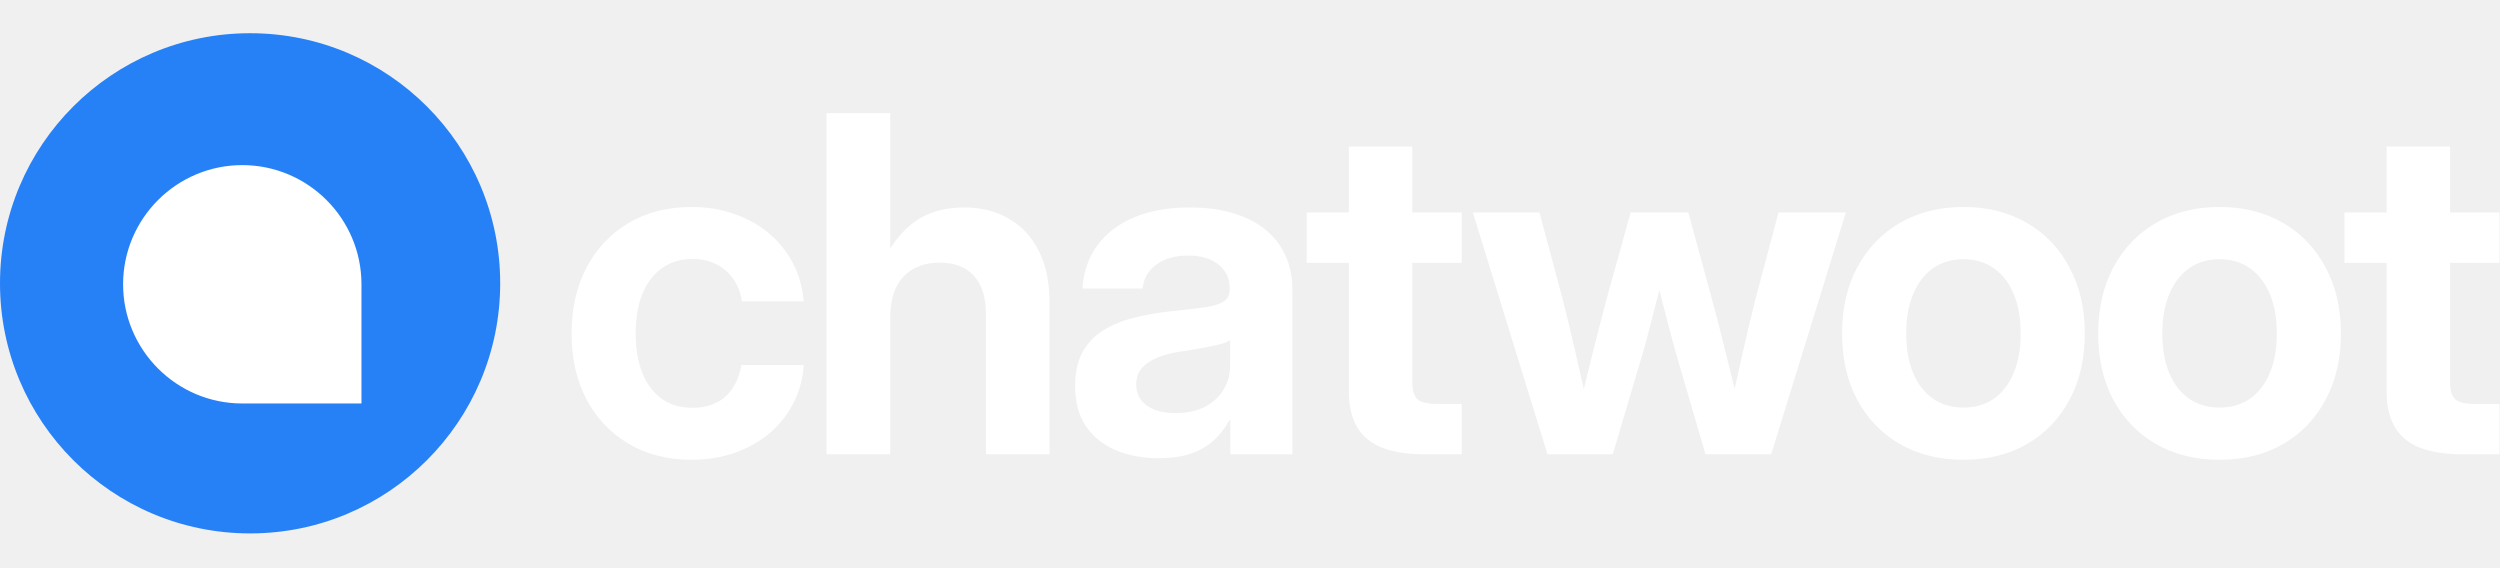
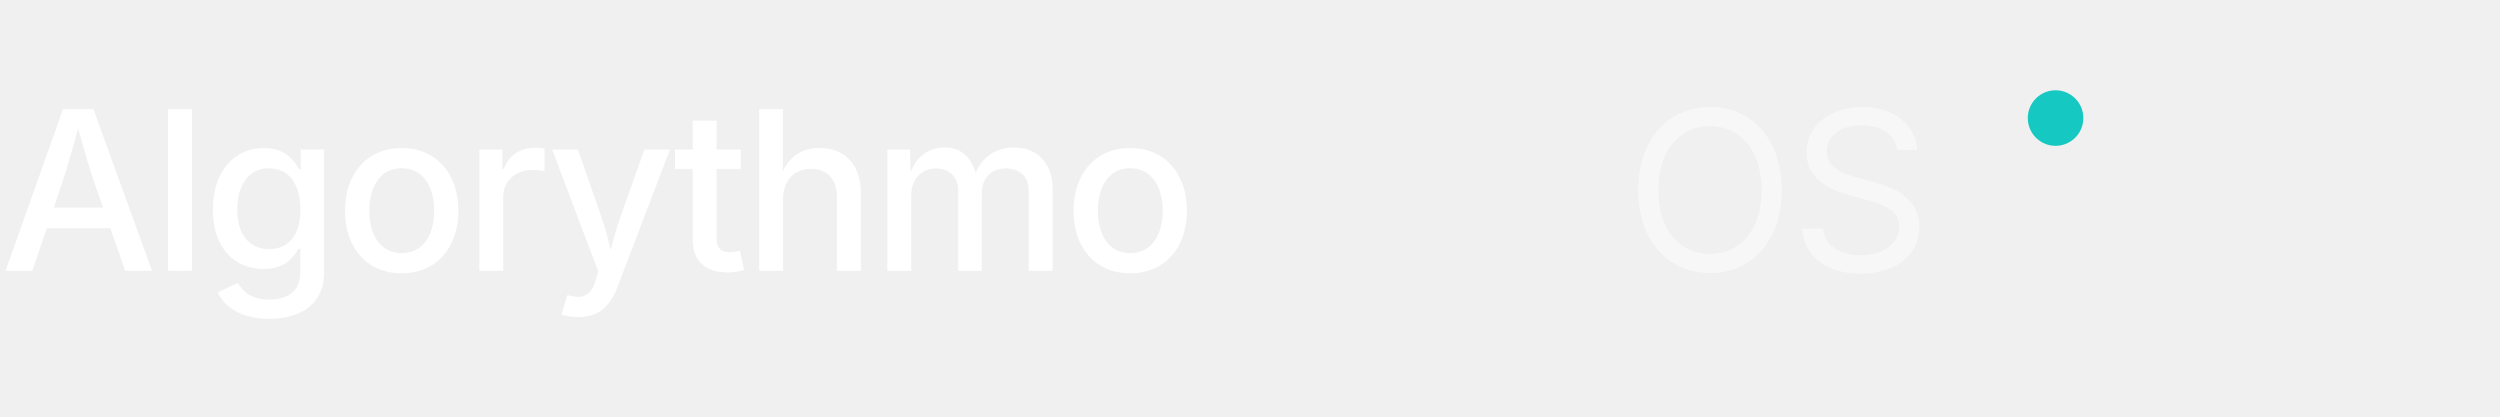
- <svg xmlns="http://www.w3.org/2000/svg" width="2559" height="581" viewBox="0 0 2559 581" fill="none">
-   <path d="M256 546C397.385 546 512 431.385 512 290C512 148.615 397.385 34 256 34C114.615 34 0 148.615 0 290C0 431.385 114.615 546 256 546Z" fill="#2781F6" />
-   <path d="M367 410H247.99C182.388 410 129 356.608 129 290.989C129 225.392 182.388 172 247.992 172C313.612 172 367 225.392 367 290.989V410Z" fill="white" stroke="white" stroke-width="6" />
-   <path d="M707.875 470.625C683.5 470.625 662.016 465.156 643.422 454.219C624.984 443.281 610.609 428.125 600.297 408.75C590.141 389.375 585.062 366.953 585.062 341.484C585.062 316.016 590.141 293.516 600.297 273.984C610.609 254.453 624.984 239.219 643.422 228.281C662.016 217.344 683.5 211.875 707.875 211.875C723.812 211.875 738.5 214.297 751.938 219.141C765.531 223.828 777.328 230.469 787.328 239.062C797.484 247.656 805.609 257.812 811.703 269.531C817.797 281.25 821.469 294.219 822.719 308.438H759.438C758.5 301.875 756.625 296.016 753.812 290.859C751.156 285.547 747.641 281.016 743.266 277.266C739.047 273.359 734.047 270.391 728.266 268.359C722.641 266.172 716.156 265.078 708.812 265.078C696.781 265.078 686.391 268.203 677.641 274.453C668.891 280.703 662.172 289.531 657.484 300.938C652.953 312.344 650.688 325.859 650.688 341.484C650.688 356.953 652.953 370.391 657.484 381.797C662.172 393.203 668.812 402.031 677.406 408.281C686.156 414.375 696.625 417.422 708.812 417.422C716.156 417.422 722.641 416.406 728.266 414.375C733.891 412.344 738.734 409.453 742.797 405.703C747.016 401.797 750.453 397.188 753.109 391.875C755.766 386.406 757.719 380.312 758.969 373.594H822.719C821.781 387.656 818.266 400.625 812.172 412.5C806.234 424.219 798.188 434.453 788.031 443.203C777.875 451.797 766 458.516 752.406 463.359C738.812 468.203 723.969 470.625 707.875 470.625ZM911.209 326.484V465H846.053V115.781H911.209V281.25H898.319C906.288 259.375 917.459 242.422 931.834 230.391C946.366 218.359 964.725 212.344 986.913 212.344C1004.41 212.344 1019.65 216.172 1032.62 223.828C1045.74 231.328 1055.98 242.344 1063.32 256.875C1070.66 271.406 1074.33 289.141 1074.33 310.078V465H1009.18V321.562C1009.18 304.219 1005.04 291.094 996.756 282.188C988.631 273.281 977.069 268.828 962.069 268.828C952.069 268.828 943.241 270.859 935.584 274.922C927.928 278.984 921.913 285.234 917.538 293.672C913.319 302.109 911.209 313.047 911.209 326.484ZM1185.79 468.984C1169.39 468.984 1154.78 466.25 1141.97 460.781C1129.15 455.312 1119 447.109 1111.5 436.172C1104.15 425.234 1100.48 411.562 1100.48 395.156C1100.48 381.094 1103.06 369.453 1108.22 360.234C1113.53 350.859 1120.64 343.438 1129.54 337.969C1138.61 332.344 1149 328.125 1160.72 325.312C1172.43 322.344 1184.62 320.156 1197.28 318.75C1212.59 317.188 1224.7 315.781 1233.61 314.531C1242.51 313.125 1248.92 311.094 1252.83 308.438C1256.73 305.781 1258.68 301.719 1258.68 296.25V294.609C1258.68 288.047 1256.97 282.344 1253.53 277.5C1250.09 272.5 1245.25 268.594 1239 265.781C1232.75 262.969 1225.17 261.562 1216.26 261.562C1207.36 261.562 1199.47 262.969 1192.59 265.781C1185.87 268.594 1180.48 272.578 1176.42 277.734C1172.51 282.734 1170.25 288.594 1169.62 295.312H1107.98C1109.08 278.438 1114.08 263.828 1122.98 251.484C1132.04 239.141 1144.54 229.531 1160.48 222.656C1176.58 215.781 1195.72 212.344 1217.9 212.344C1234.47 212.344 1249.23 214.297 1262.2 218.203C1275.33 222.109 1286.34 227.734 1295.25 235.078C1304.31 242.422 1311.18 251.328 1315.87 261.797C1320.56 272.109 1322.9 283.75 1322.9 296.719V465H1259.39V430.078H1258.45C1254.23 437.891 1248.92 444.766 1242.51 450.703C1236.26 456.484 1228.45 461.016 1219.08 464.297C1209.86 467.422 1198.76 468.984 1185.79 468.984ZM1203.14 422.812C1214.86 422.812 1224.86 420.703 1233.14 416.484C1241.58 412.109 1247.98 406.25 1252.36 398.906C1256.89 391.562 1259.15 383.281 1259.15 374.062V348.281C1257.12 349.531 1254.39 350.703 1250.95 351.797C1247.67 352.734 1243.68 353.672 1239 354.609C1234.47 355.547 1229.47 356.484 1224 357.422C1218.68 358.359 1213.14 359.219 1207.36 360C1199.23 361.25 1191.81 363.203 1185.09 365.859C1178.37 368.516 1172.98 372.109 1168.92 376.641C1165.01 381.016 1163.06 386.719 1163.06 393.75C1163.06 399.688 1164.7 404.922 1167.98 409.453C1171.42 413.828 1176.11 417.188 1182.04 419.531C1187.98 421.719 1195.01 422.812 1203.14 422.812ZM1496.24 217.5V269.062H1337.57V217.5H1496.24ZM1380.69 150H1445.61V390.703C1445.61 399.297 1447.33 405.234 1450.77 408.516C1454.21 411.797 1460.69 413.438 1470.22 413.438C1474.13 413.438 1478.66 413.438 1483.82 413.438C1489.13 413.438 1493.27 413.438 1496.24 413.438V465C1492.02 465 1486.32 465 1479.13 465C1472.1 465 1464.99 465 1457.8 465C1431.39 465 1411.94 459.766 1399.44 449.297C1386.94 438.828 1380.69 422.656 1380.69 400.781V150ZM1584.03 465L1507.62 217.5H1575.82L1599.73 307.031C1604.26 324.688 1608.63 342.891 1612.85 361.641C1617.07 380.391 1621.29 398.828 1625.51 416.953H1616.6C1621.13 398.828 1625.67 380.391 1630.2 361.641C1634.88 342.891 1639.57 324.688 1644.26 307.031L1669.1 217.5H1728.17L1752.54 307.031C1757.38 324.688 1762.07 342.891 1766.6 361.641C1771.13 380.391 1775.67 398.828 1780.2 416.953H1771.06C1775.43 398.828 1779.65 380.391 1783.71 361.641C1787.93 342.891 1792.23 324.688 1796.6 307.031L1820.51 217.5H1889.42L1813.01 465H1745.74L1716.45 364.688C1713.63 354.844 1710.9 344.844 1708.24 334.688C1705.59 324.375 1702.93 314.062 1700.28 303.75C1697.78 293.281 1695.12 282.969 1692.31 272.812H1704.96C1702.31 282.969 1699.57 293.281 1696.76 303.75C1694.1 314.062 1691.45 324.375 1688.79 334.688C1686.29 344.844 1683.56 354.844 1680.59 364.688L1650.82 465H1584.03ZM2009.78 470.625C1985.09 470.625 1963.38 465.234 1944.62 454.453C1926.03 443.672 1911.5 428.594 1901.03 409.219C1890.72 389.844 1885.56 367.266 1885.56 341.484C1885.56 315.703 1890.72 293.125 1901.03 273.75C1911.5 254.219 1926.03 239.062 1944.62 228.281C1963.38 217.344 1985.09 211.875 2009.78 211.875C2034.62 211.875 2056.34 217.344 2074.94 228.281C2093.53 239.062 2107.98 254.219 2118.3 273.75C2128.77 293.125 2134 315.703 2134 341.484C2134 367.266 2128.77 389.844 2118.3 409.219C2107.98 428.594 2093.53 443.672 2074.94 454.453C2056.34 465.234 2034.62 470.625 2009.78 470.625ZM2009.78 417.188C2021.66 417.188 2031.97 414.219 2040.72 408.281C2049.47 402.188 2056.27 393.438 2061.11 382.031C2065.95 370.625 2068.38 357.109 2068.38 341.484C2068.38 325.547 2065.95 311.953 2061.11 300.703C2056.27 289.297 2049.47 280.547 2040.72 274.453C2031.97 268.359 2021.66 265.312 2009.78 265.312C1998.06 265.312 1987.75 268.359 1978.84 274.453C1970.09 280.547 1963.3 289.297 1958.45 300.703C1953.61 311.953 1951.19 325.547 1951.19 341.484C1951.19 357.266 1953.61 370.859 1958.45 382.266C1963.3 393.516 1970.09 402.188 1978.84 408.281C1987.75 414.219 1998.06 417.188 2009.78 417.188ZM2271.94 470.625C2247.26 470.625 2225.54 465.234 2206.79 454.453C2188.19 443.672 2173.66 428.594 2163.19 409.219C2152.88 389.844 2147.72 367.266 2147.72 341.484C2147.72 315.703 2152.88 293.125 2163.19 273.75C2173.66 254.219 2188.19 239.062 2206.79 228.281C2225.54 217.344 2247.26 211.875 2271.94 211.875C2296.79 211.875 2318.51 217.344 2337.1 228.281C2355.69 239.062 2370.15 254.219 2380.46 273.75C2390.93 293.125 2396.16 315.703 2396.16 341.484C2396.16 367.266 2390.93 389.844 2380.46 409.219C2370.15 428.594 2355.69 443.672 2337.1 454.453C2318.51 465.234 2296.79 470.625 2271.94 470.625ZM2271.94 417.188C2283.82 417.188 2294.13 414.219 2302.88 408.281C2311.63 402.188 2318.43 393.438 2323.27 382.031C2328.12 370.625 2330.54 357.109 2330.54 341.484C2330.54 325.547 2328.12 311.953 2323.27 300.703C2318.43 289.297 2311.63 280.547 2302.88 274.453C2294.13 268.359 2283.82 265.312 2271.94 265.312C2260.22 265.312 2249.91 268.359 2241.01 274.453C2232.26 280.547 2225.46 289.297 2220.62 300.703C2215.77 311.953 2213.35 325.547 2213.35 341.484C2213.35 357.266 2215.77 370.859 2220.62 382.266C2225.46 393.516 2232.26 402.188 2241.01 408.281C2249.91 414.219 2260.22 417.188 2271.94 417.188ZM2558.48 217.5V269.062H2399.81V217.5H2558.48ZM2442.93 150H2507.86V390.703C2507.86 399.297 2509.57 405.234 2513.01 408.516C2516.45 411.797 2522.93 413.438 2532.47 413.438C2536.37 413.438 2540.9 413.438 2546.06 413.438C2551.37 413.438 2555.51 413.438 2558.48 413.438V465C2554.26 465 2548.56 465 2541.37 465C2534.34 465 2527.23 465 2520.04 465C2493.64 465 2474.18 459.766 2461.68 449.297C2449.18 438.828 2442.93 422.656 2442.93 400.781V150Z" fill="white" />
+ <svg xmlns="http://www.w3.org/2000/svg" width="720" height="120" viewBox="0 0 720 120" fill="none" role="img" aria-label="Algorythmo OS">
+   <text x="0" y="78" font-family="Inter, InterDisplay, -apple-system, system-ui, sans-serif" font-size="64" font-weight="500" letter-spacing="-1.6" fill="#FFFFFF">Algorythmo</text>
+   <text x="468" y="78" font-family="Inter, InterDisplay, -apple-system, system-ui, sans-serif" font-size="64" font-weight="400" letter-spacing="-1.6" fill="rgba(255,255,255,0.48)">OS</text>
+   <circle cx="592" cy="34" r="8" fill="#16C8C2" />
</svg>
